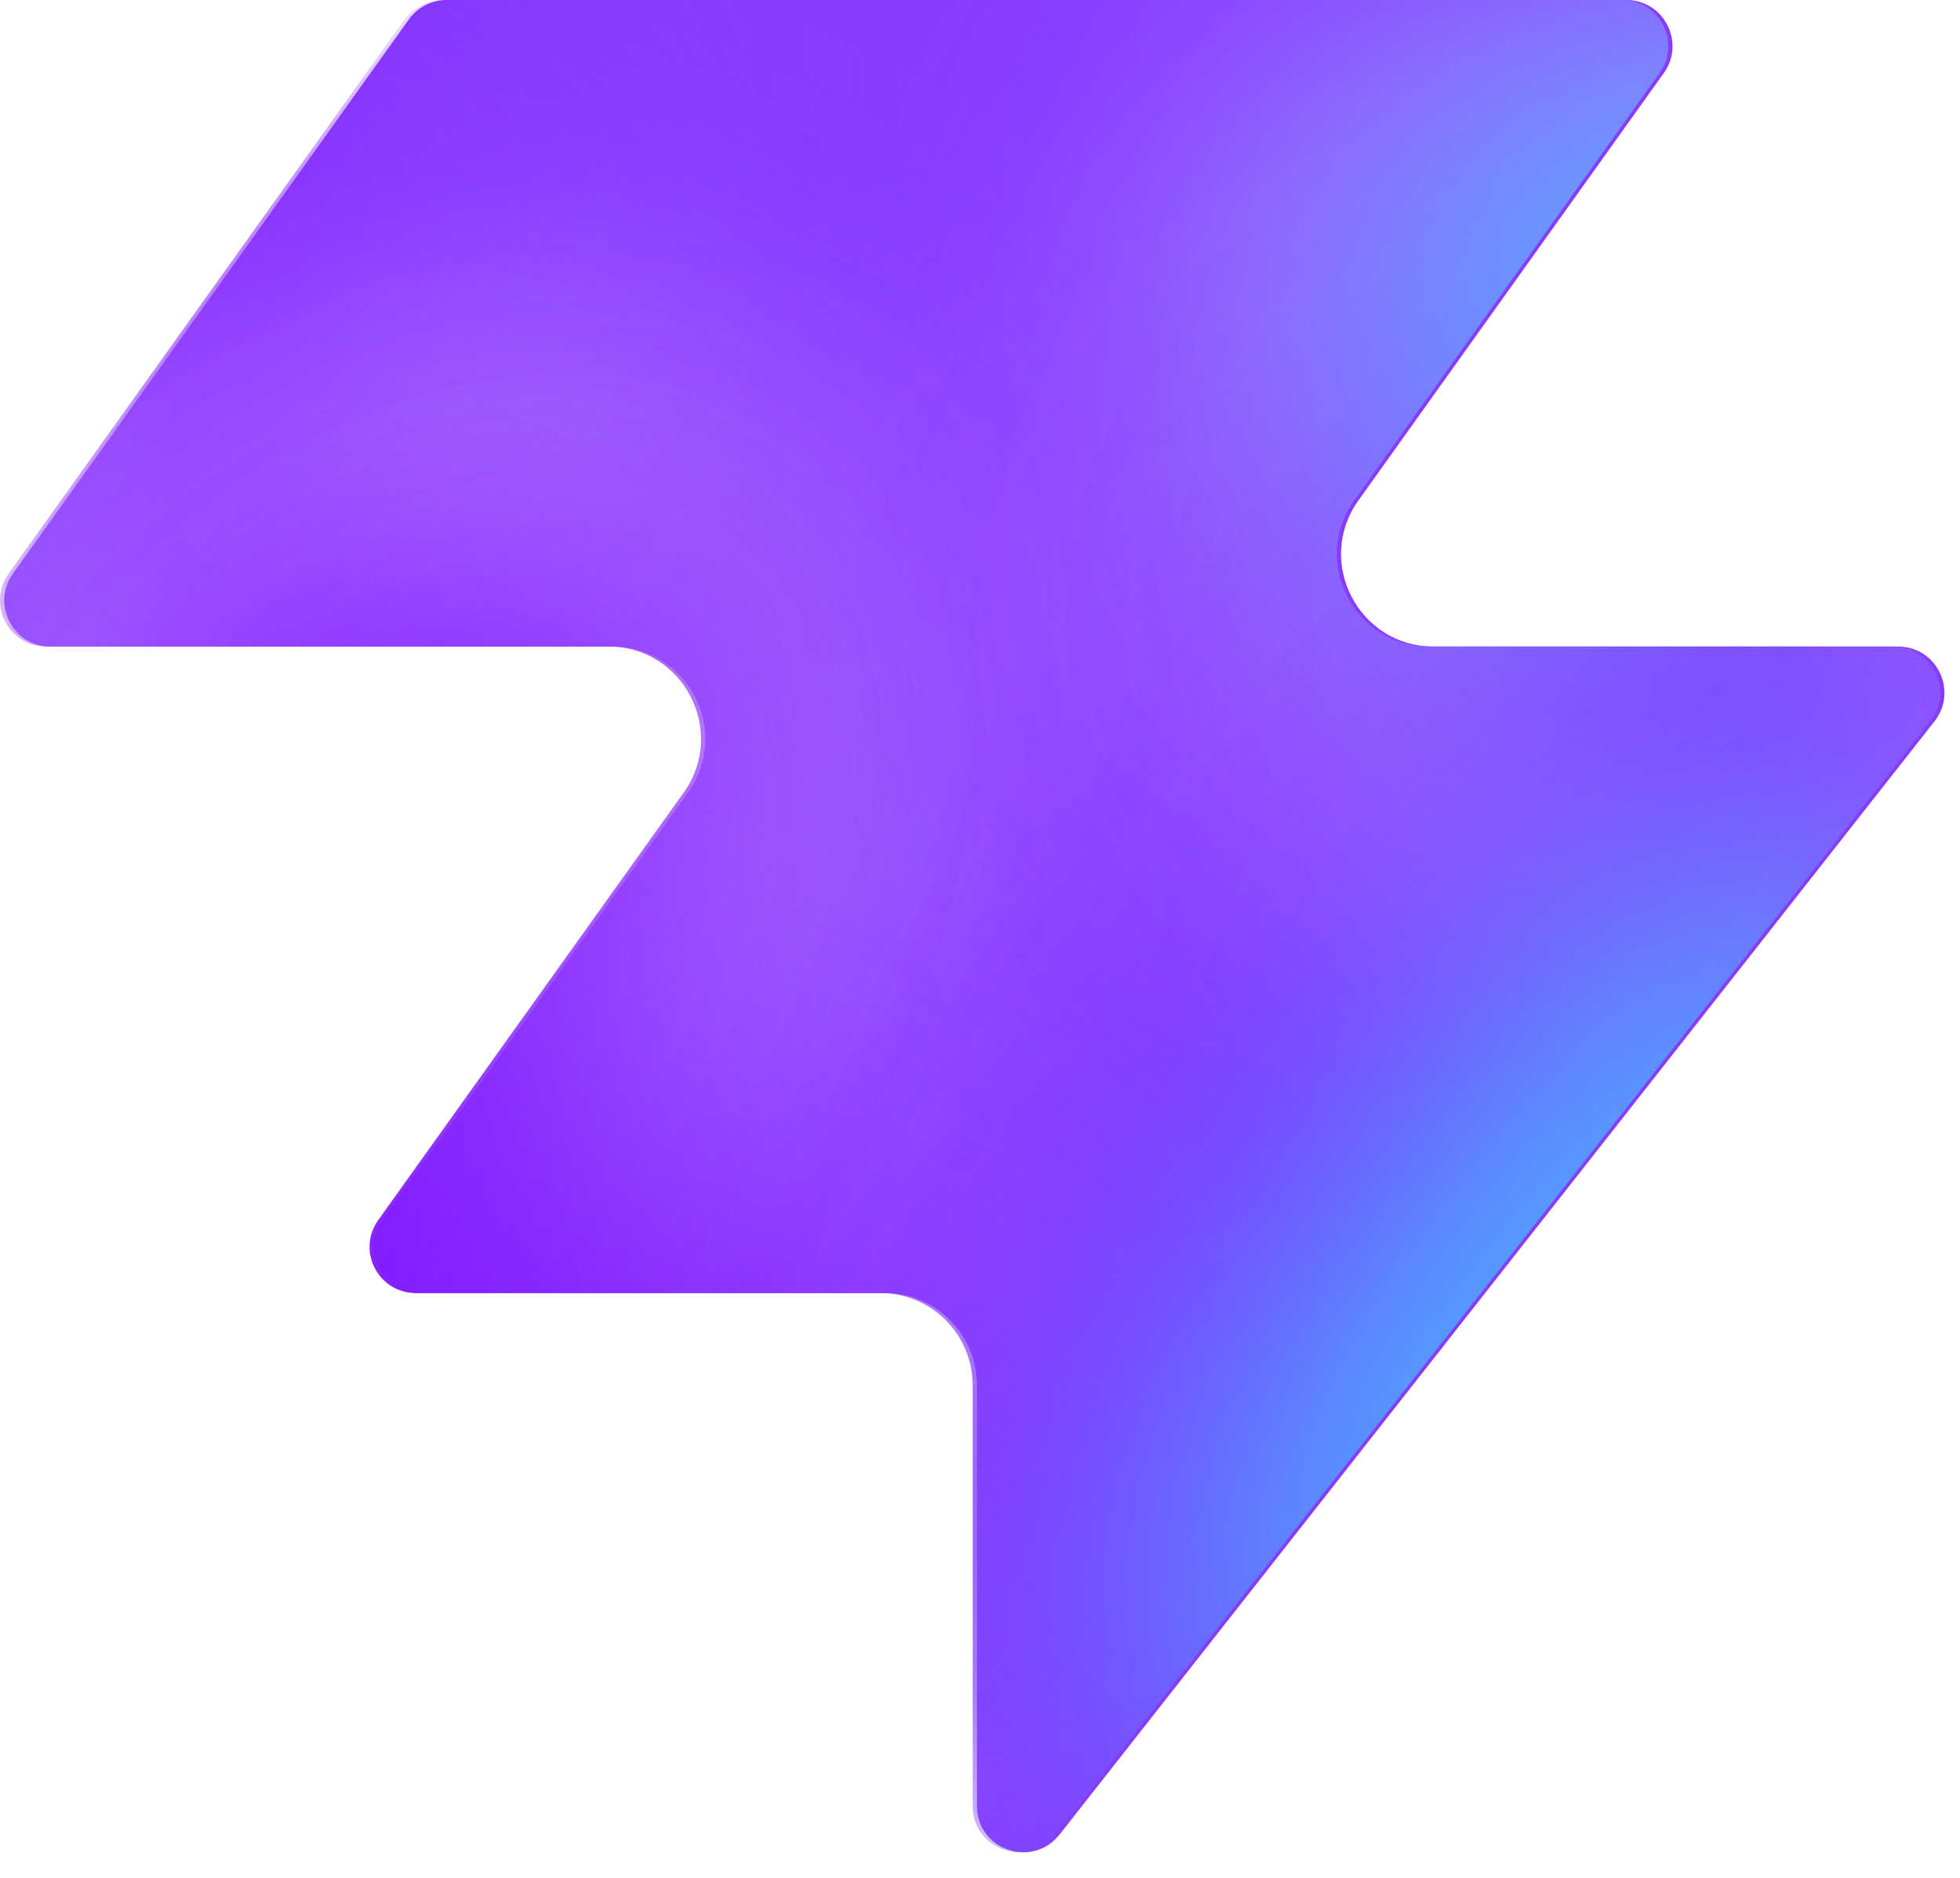
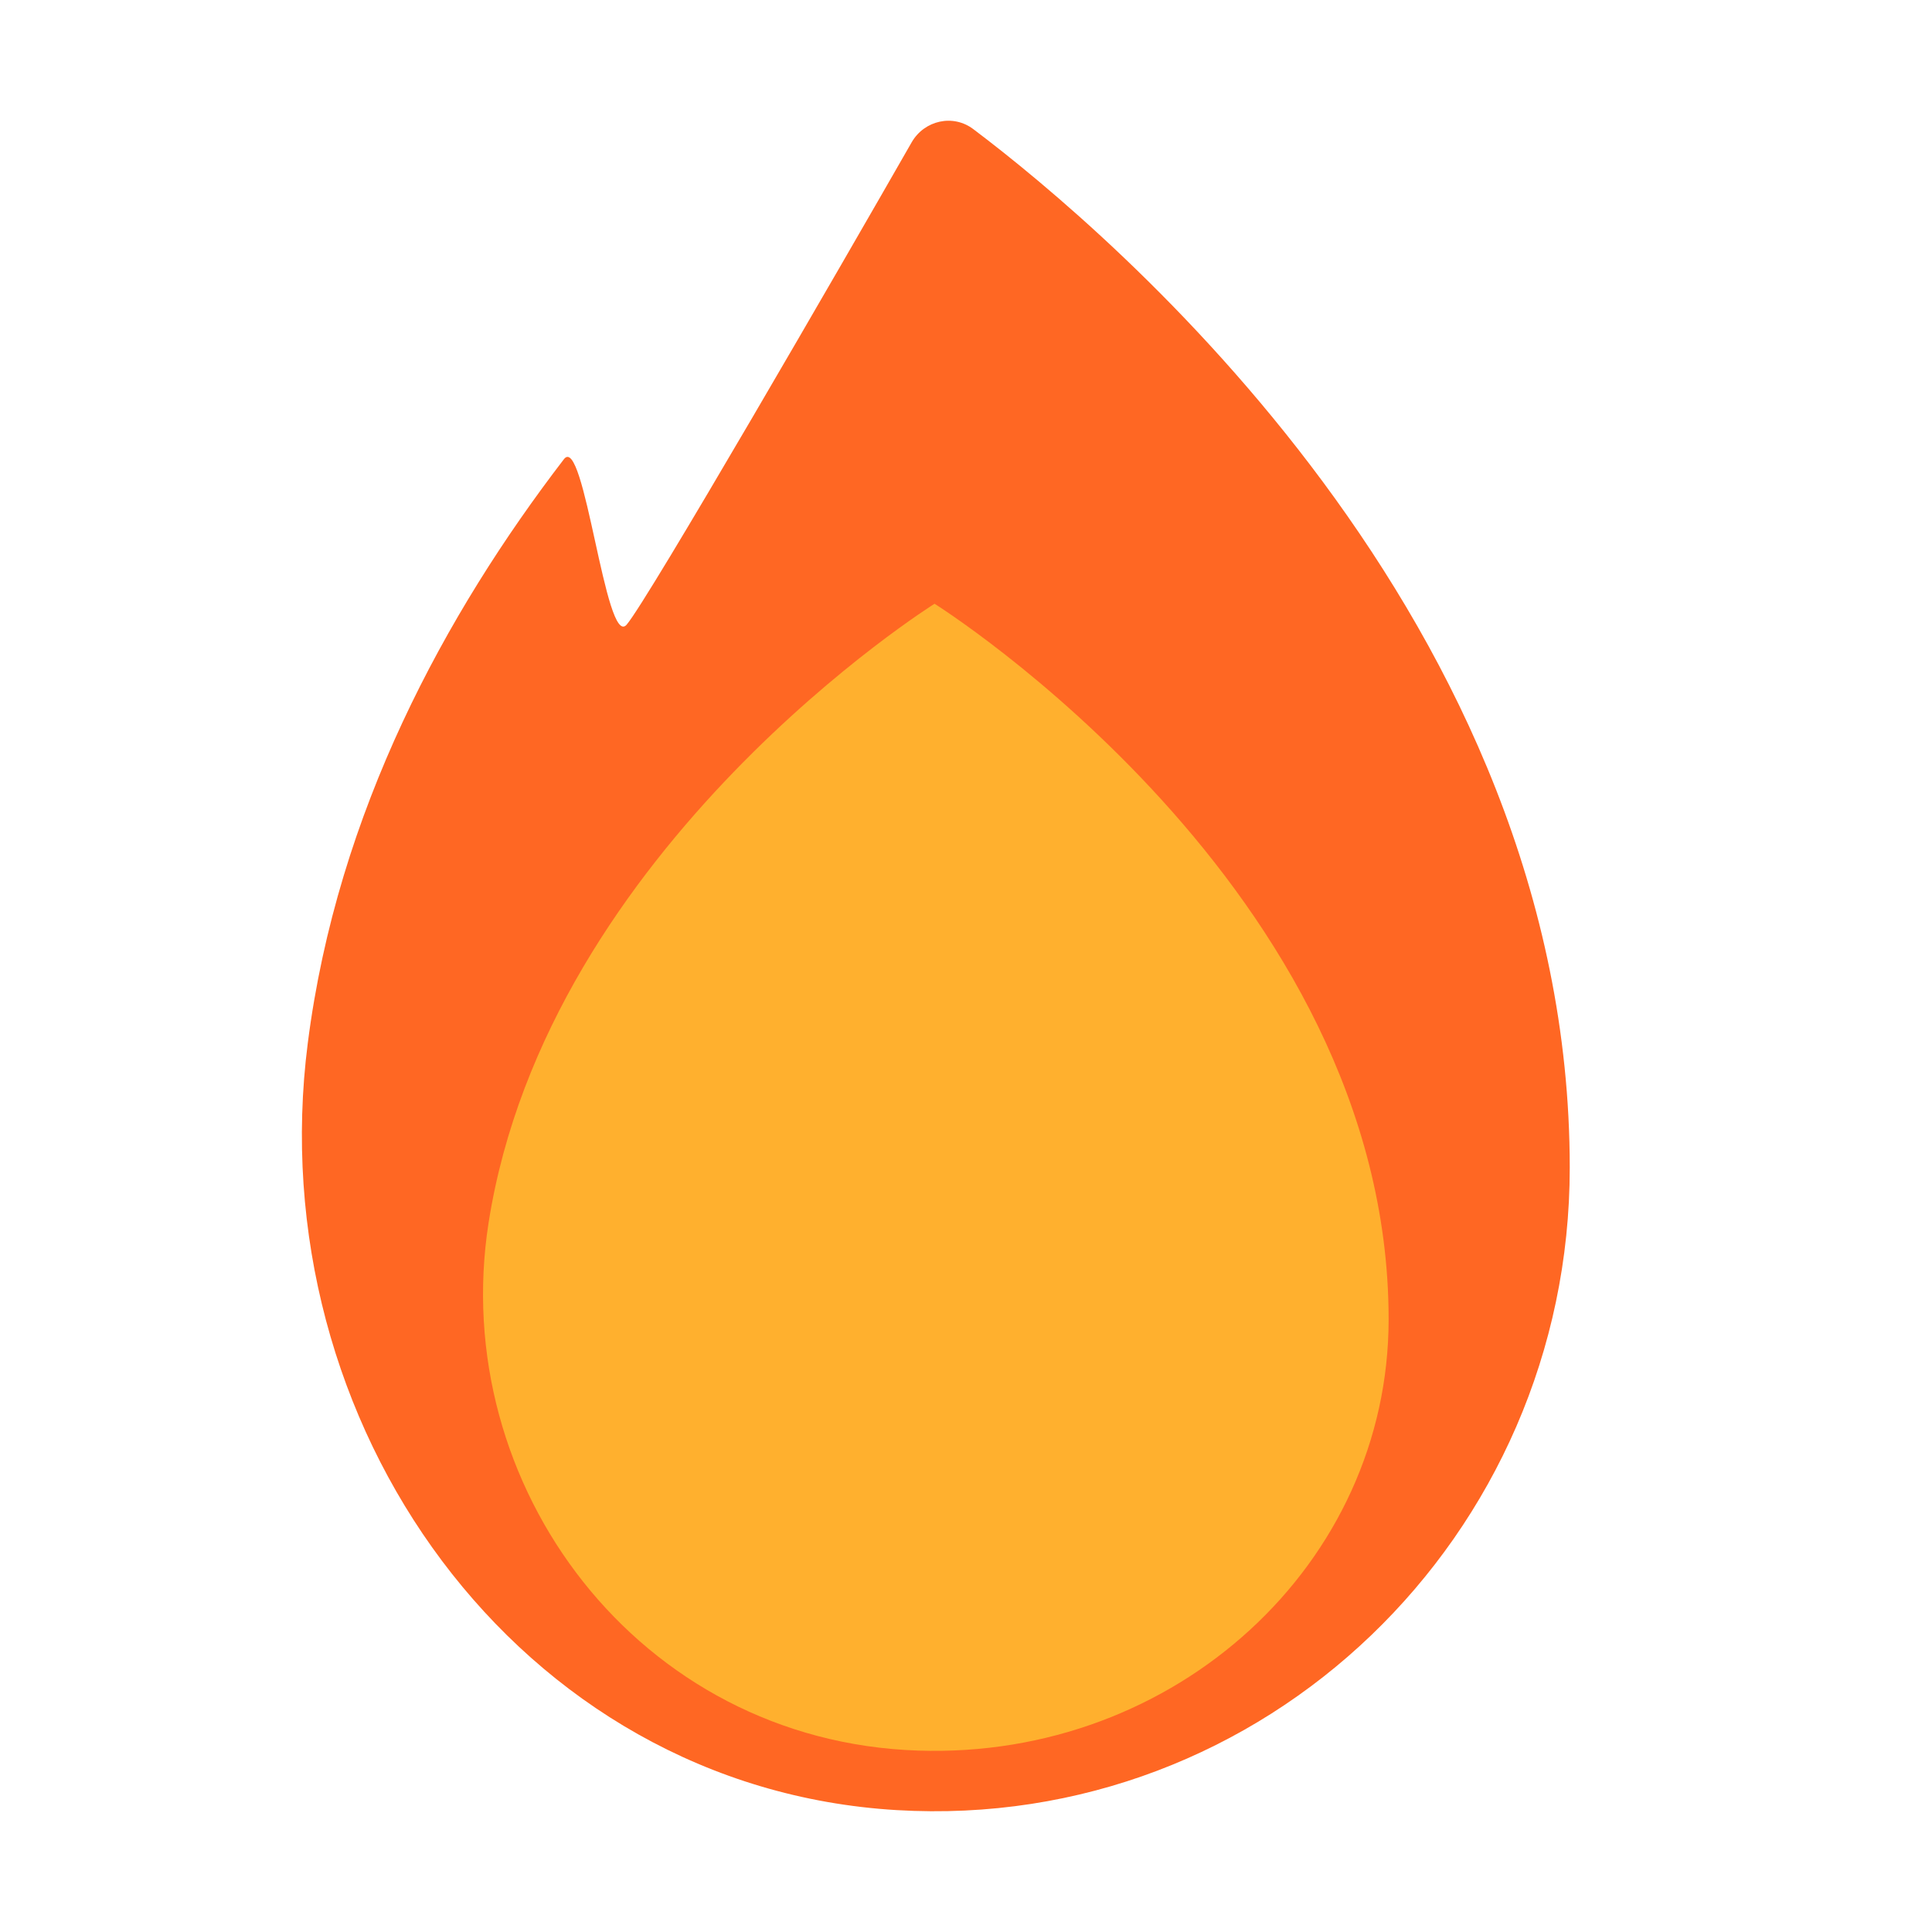
- <svg xmlns="http://www.w3.org/2000/svg" width="48" height="46" fill="none" viewBox="0 0 48 46">
-   <path fill="#863bff" d="M25.946 44.938c-.664.845-2.021.375-2.021-.698V33.937a2.26 2.26 0 0 0-2.262-2.262H10.287c-.92 0-1.456-1.04-.92-1.788l7.48-10.471c1.07-1.497 0-3.578-1.842-3.578H1.237c-.92 0-1.456-1.04-.92-1.788L10.013.474c.214-.297.556-.474.92-.474h28.894c.92 0 1.456 1.04.92 1.788l-7.48 10.471c-1.07 1.498 0 3.579 1.842 3.579h11.377c.943 0 1.473 1.088.89 1.83L25.947 44.94z" style="fill:#863bff;fill:color(display-p3 .525 .23 1);fill-opacity:1" />
-   <mask id="a" width="48" height="46" x="0" y="0" maskUnits="userSpaceOnUse" style="mask-type:alpha">
-     <path fill="#000" d="M25.842 44.938c-.664.844-2.021.375-2.021-.698V33.937a2.26 2.26 0 0 0-2.262-2.262H10.183c-.92 0-1.456-1.04-.92-1.788l7.48-10.471c1.07-1.498 0-3.579-1.842-3.579H1.133c-.92 0-1.456-1.04-.92-1.787L9.91.473c.214-.297.556-.474.92-.474h28.894c.92 0 1.456 1.04.92 1.788l-7.48 10.471c-1.07 1.498 0 3.578 1.842 3.578h11.377c.943 0 1.473 1.088.89 1.832L25.843 44.94z" style="fill:#000;fill-opacity:1" />
-   </mask>
-   <g mask="url(#a)">
-     <g filter="url(#b)">
-       <ellipse cx="5.508" cy="14.704" fill="#ede6ff" rx="5.508" ry="14.704" style="fill:#ede6ff;fill:color(display-p3 .927 .903 1);fill-opacity:1" transform="matrix(.00324 1 1 -.00324 -4.47 31.516)" />
-     </g>
-     <g filter="url(#c)">
-       <ellipse cx="10.399" cy="29.851" fill="#ede6ff" rx="10.399" ry="29.851" style="fill:#ede6ff;fill:color(display-p3 .927 .903 1);fill-opacity:1" transform="matrix(.00324 1 1 -.00324 -39.328 7.883)" />
-     </g>
-     <g filter="url(#d)">
-       <ellipse cx="5.508" cy="30.487" fill="#7e14ff" rx="5.508" ry="30.487" style="fill:#7e14ff;fill:color(display-p3 .492 .077 1);fill-opacity:1" transform="rotate(89.814 -25.913 -14.639)scale(1 -1)" />
-     </g>
-     <g filter="url(#e)">
-       <ellipse cx="5.508" cy="30.599" fill="#7e14ff" rx="5.508" ry="30.599" style="fill:#7e14ff;fill:color(display-p3 .492 .077 1);fill-opacity:1" transform="rotate(89.814 -32.644 -3.334)scale(1 -1)" />
-     </g>
-     <g filter="url(#f)">
-       <ellipse cx="5.508" cy="30.599" fill="#7e14ff" rx="5.508" ry="30.599" style="fill:#7e14ff;fill:color(display-p3 .492 .077 1);fill-opacity:1" transform="matrix(.00324 1 1 -.00324 -34.34 30.47)" />
-     </g>
-     <g filter="url(#g)">
-       <ellipse cx="14.072" cy="22.078" fill="#ede6ff" rx="14.072" ry="22.078" style="fill:#ede6ff;fill:color(display-p3 .927 .903 1);fill-opacity:1" transform="rotate(93.35 24.506 48.493)scale(-1 1)" />
-     </g>
-     <g filter="url(#h)">
-       <ellipse cx="3.47" cy="21.501" fill="#7e14ff" rx="3.47" ry="21.501" style="fill:#7e14ff;fill:color(display-p3 .492 .077 1);fill-opacity:1" transform="rotate(89.009 28.708 47.59)scale(-1 1)" />
-     </g>
-     <g filter="url(#i)">
-       <ellipse cx="3.47" cy="21.501" fill="#7e14ff" rx="3.47" ry="21.501" style="fill:#7e14ff;fill:color(display-p3 .492 .077 1);fill-opacity:1" transform="rotate(89.009 28.708 47.59)scale(-1 1)" />
-     </g>
-     <g filter="url(#j)">
-       <ellipse cx=".387" cy="8.972" fill="#7e14ff" rx="4.407" ry="29.108" style="fill:#7e14ff;fill:color(display-p3 .492 .077 1);fill-opacity:1" transform="rotate(39.51 .387 8.972)" />
-     </g>
-     <g filter="url(#k)">
-       <ellipse cx="47.523" cy="-6.092" fill="#7e14ff" rx="4.407" ry="29.108" style="fill:#7e14ff;fill:color(display-p3 .492 .077 1);fill-opacity:1" transform="rotate(37.892 47.523 -6.092)" />
-     </g>
-     <g filter="url(#l)">
-       <ellipse cx="41.412" cy="6.333" fill="#47bfff" rx="5.971" ry="9.665" style="fill:#47bfff;fill:color(display-p3 .28 .748 1);fill-opacity:1" transform="rotate(37.892 41.412 6.333)" />
-     </g>
-     <g filter="url(#m)">
-       <ellipse cx="-1.879" cy="38.332" fill="#7e14ff" rx="4.407" ry="29.108" style="fill:#7e14ff;fill:color(display-p3 .492 .077 1);fill-opacity:1" transform="rotate(37.892 -1.88 38.332)" />
-     </g>
-     <g filter="url(#n)">
-       <ellipse cx="-1.879" cy="38.332" fill="#7e14ff" rx="4.407" ry="29.108" style="fill:#7e14ff;fill:color(display-p3 .492 .077 1);fill-opacity:1" transform="rotate(37.892 -1.88 38.332)" />
-     </g>
-     <g filter="url(#o)">
-       <ellipse cx="35.651" cy="29.907" fill="#7e14ff" rx="4.407" ry="29.108" style="fill:#7e14ff;fill:color(display-p3 .492 .077 1);fill-opacity:1" transform="rotate(37.892 35.651 29.907)" />
-     </g>
-     <g filter="url(#p)">
-       <ellipse cx="38.418" cy="32.4" fill="#47bfff" rx="5.971" ry="15.297" style="fill:#47bfff;fill:color(display-p3 .28 .748 1);fill-opacity:1" transform="rotate(37.892 38.418 32.4)" />
-     </g>
-   </g>
-   <defs>
-     <filter id="b" width="60.045" height="41.654" x="-19.77" y="16.149" color-interpolation-filters="sRGB" filterUnits="userSpaceOnUse">
-       <feFlood flood-opacity="0" result="BackgroundImageFix" />
-       <feBlend in="SourceGraphic" in2="BackgroundImageFix" result="shape" />
-       <feGaussianBlur result="effect1_foregroundBlur_2002_17158" stdDeviation="7.659" />
-     </filter>
-     <filter id="c" width="90.34" height="51.437" x="-54.613" y="-7.533" color-interpolation-filters="sRGB" filterUnits="userSpaceOnUse">
-       <feFlood flood-opacity="0" result="BackgroundImageFix" />
-       <feBlend in="SourceGraphic" in2="BackgroundImageFix" result="shape" />
-       <feGaussianBlur result="effect1_foregroundBlur_2002_17158" stdDeviation="7.659" />
-     </filter>
-     <filter id="d" width="79.355" height="29.4" x="-49.64" y="2.03" color-interpolation-filters="sRGB" filterUnits="userSpaceOnUse">
-       <feFlood flood-opacity="0" result="BackgroundImageFix" />
-       <feBlend in="SourceGraphic" in2="BackgroundImageFix" result="shape" />
-       <feGaussianBlur result="effect1_foregroundBlur_2002_17158" stdDeviation="4.596" />
-     </filter>
-     <filter id="e" width="79.579" height="29.4" x="-45.045" y="20.029" color-interpolation-filters="sRGB" filterUnits="userSpaceOnUse">
-       <feFlood flood-opacity="0" result="BackgroundImageFix" />
-       <feBlend in="SourceGraphic" in2="BackgroundImageFix" result="shape" />
-       <feGaussianBlur result="effect1_foregroundBlur_2002_17158" stdDeviation="4.596" />
-     </filter>
-     <filter id="f" width="79.579" height="29.4" x="-43.513" y="21.178" color-interpolation-filters="sRGB" filterUnits="userSpaceOnUse">
-       <feFlood flood-opacity="0" result="BackgroundImageFix" />
-       <feBlend in="SourceGraphic" in2="BackgroundImageFix" result="shape" />
-       <feGaussianBlur result="effect1_foregroundBlur_2002_17158" stdDeviation="4.596" />
-     </filter>
-     <filter id="g" width="74.749" height="58.852" x="15.756" y="-17.901" color-interpolation-filters="sRGB" filterUnits="userSpaceOnUse">
-       <feFlood flood-opacity="0" result="BackgroundImageFix" />
-       <feBlend in="SourceGraphic" in2="BackgroundImageFix" result="shape" />
-       <feGaussianBlur result="effect1_foregroundBlur_2002_17158" stdDeviation="7.659" />
-     </filter>
-     <filter id="h" width="61.377" height="25.362" x="23.548" y="2.284" color-interpolation-filters="sRGB" filterUnits="userSpaceOnUse">
-       <feFlood flood-opacity="0" result="BackgroundImageFix" />
-       <feBlend in="SourceGraphic" in2="BackgroundImageFix" result="shape" />
-       <feGaussianBlur result="effect1_foregroundBlur_2002_17158" stdDeviation="4.596" />
-     </filter>
-     <filter id="i" width="61.377" height="25.362" x="23.548" y="2.284" color-interpolation-filters="sRGB" filterUnits="userSpaceOnUse">
-       <feFlood flood-opacity="0" result="BackgroundImageFix" />
-       <feBlend in="SourceGraphic" in2="BackgroundImageFix" result="shape" />
-       <feGaussianBlur result="effect1_foregroundBlur_2002_17158" stdDeviation="4.596" />
-     </filter>
-     <filter id="j" width="56.045" height="63.649" x="-27.636" y="-22.853" color-interpolation-filters="sRGB" filterUnits="userSpaceOnUse">
-       <feFlood flood-opacity="0" result="BackgroundImageFix" />
-       <feBlend in="SourceGraphic" in2="BackgroundImageFix" result="shape" />
-       <feGaussianBlur result="effect1_foregroundBlur_2002_17158" stdDeviation="4.596" />
-     </filter>
-     <filter id="k" width="54.814" height="64.646" x="20.116" y="-38.415" color-interpolation-filters="sRGB" filterUnits="userSpaceOnUse">
-       <feFlood flood-opacity="0" result="BackgroundImageFix" />
-       <feBlend in="SourceGraphic" in2="BackgroundImageFix" result="shape" />
-       <feGaussianBlur result="effect1_foregroundBlur_2002_17158" stdDeviation="4.596" />
-     </filter>
-     <filter id="l" width="33.541" height="35.313" x="24.641" y="-11.323" color-interpolation-filters="sRGB" filterUnits="userSpaceOnUse">
-       <feFlood flood-opacity="0" result="BackgroundImageFix" />
-       <feBlend in="SourceGraphic" in2="BackgroundImageFix" result="shape" />
-       <feGaussianBlur result="effect1_foregroundBlur_2002_17158" stdDeviation="4.596" />
-     </filter>
-     <filter id="m" width="54.814" height="64.646" x="-29.286" y="6.009" color-interpolation-filters="sRGB" filterUnits="userSpaceOnUse">
-       <feFlood flood-opacity="0" result="BackgroundImageFix" />
-       <feBlend in="SourceGraphic" in2="BackgroundImageFix" result="shape" />
-       <feGaussianBlur result="effect1_foregroundBlur_2002_17158" stdDeviation="4.596" />
-     </filter>
-     <filter id="n" width="54.814" height="64.646" x="-29.286" y="6.009" color-interpolation-filters="sRGB" filterUnits="userSpaceOnUse">
-       <feFlood flood-opacity="0" result="BackgroundImageFix" />
-       <feBlend in="SourceGraphic" in2="BackgroundImageFix" result="shape" />
-       <feGaussianBlur result="effect1_foregroundBlur_2002_17158" stdDeviation="4.596" />
-     </filter>
-     <filter id="o" width="54.814" height="64.646" x="8.244" y="-2.416" color-interpolation-filters="sRGB" filterUnits="userSpaceOnUse">
-       <feFlood flood-opacity="0" result="BackgroundImageFix" />
-       <feBlend in="SourceGraphic" in2="BackgroundImageFix" result="shape" />
-       <feGaussianBlur result="effect1_foregroundBlur_2002_17158" stdDeviation="4.596" />
-     </filter>
-     <filter id="p" width="39.409" height="43.623" x="18.713" y="10.588" color-interpolation-filters="sRGB" filterUnits="userSpaceOnUse">
-       <feFlood flood-opacity="0" result="BackgroundImageFix" />
-       <feBlend in="SourceGraphic" in2="BackgroundImageFix" result="shape" />
-       <feGaussianBlur result="effect1_foregroundBlur_2002_17158" stdDeviation="4.596" />
-     </filter>
-   </defs>
+ <svg xmlns="http://www.w3.org/2000/svg" width="32" height="32" viewBox="0 0 32 32" fill="none">
+   <path d="M26 19.34C26 25.439 20.949 30.345 14.85 29.981C8.581 29.607 4.289 23.578 5.098 17.276C5.587 13.443 7.384 10.155 9.34 7.606C9.679 7.161 10.029 10.742 10.378 10.348C10.728 9.943 13.972 4.329 15.1 2.357C15.309 1.993 15.788 1.881 16.128 2.144C18.394 3.854 26 10.277 26 19.34Z" fill="#FF6723" />
+   <path d="M23 21.851C23 25.893 19.481 29.142 15.201 28.995C10.582 28.839 7.413 24.611 8.092 20.256C9.069 14.012 15.479 10 15.479 10C15.479 10 23 14.707 23 21.851Z" fill="#FFB02E" />
</svg>
